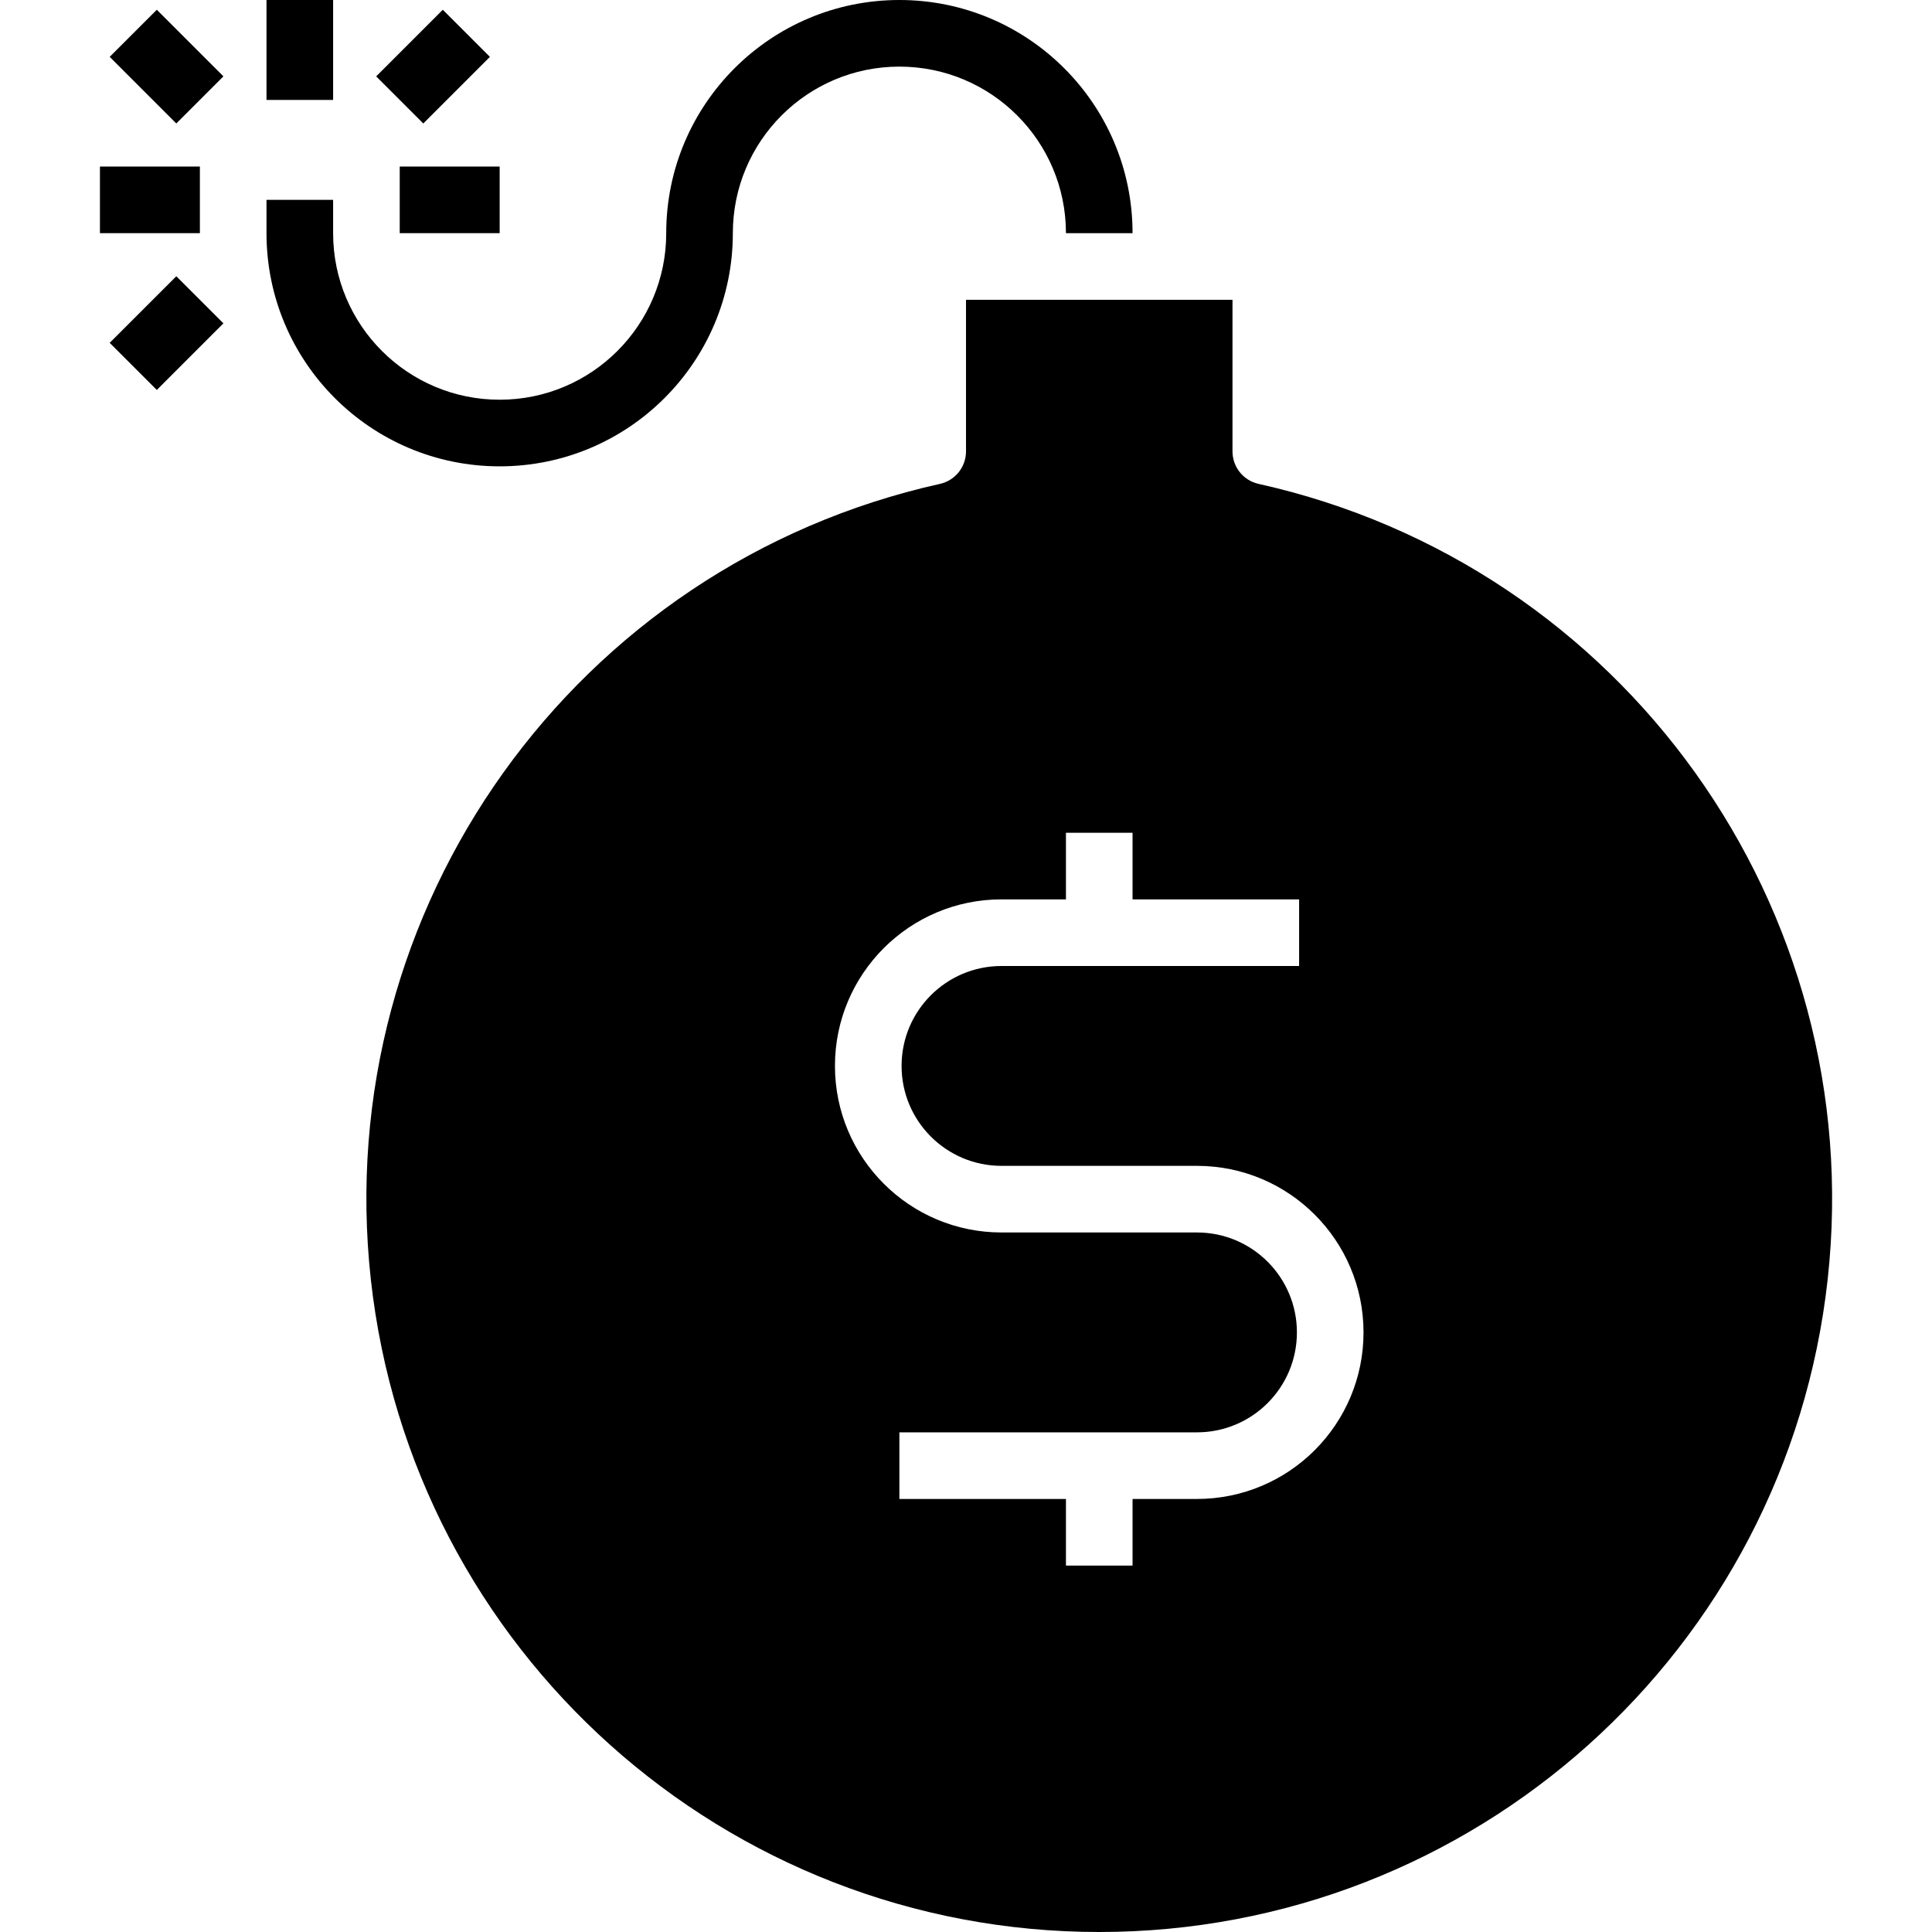
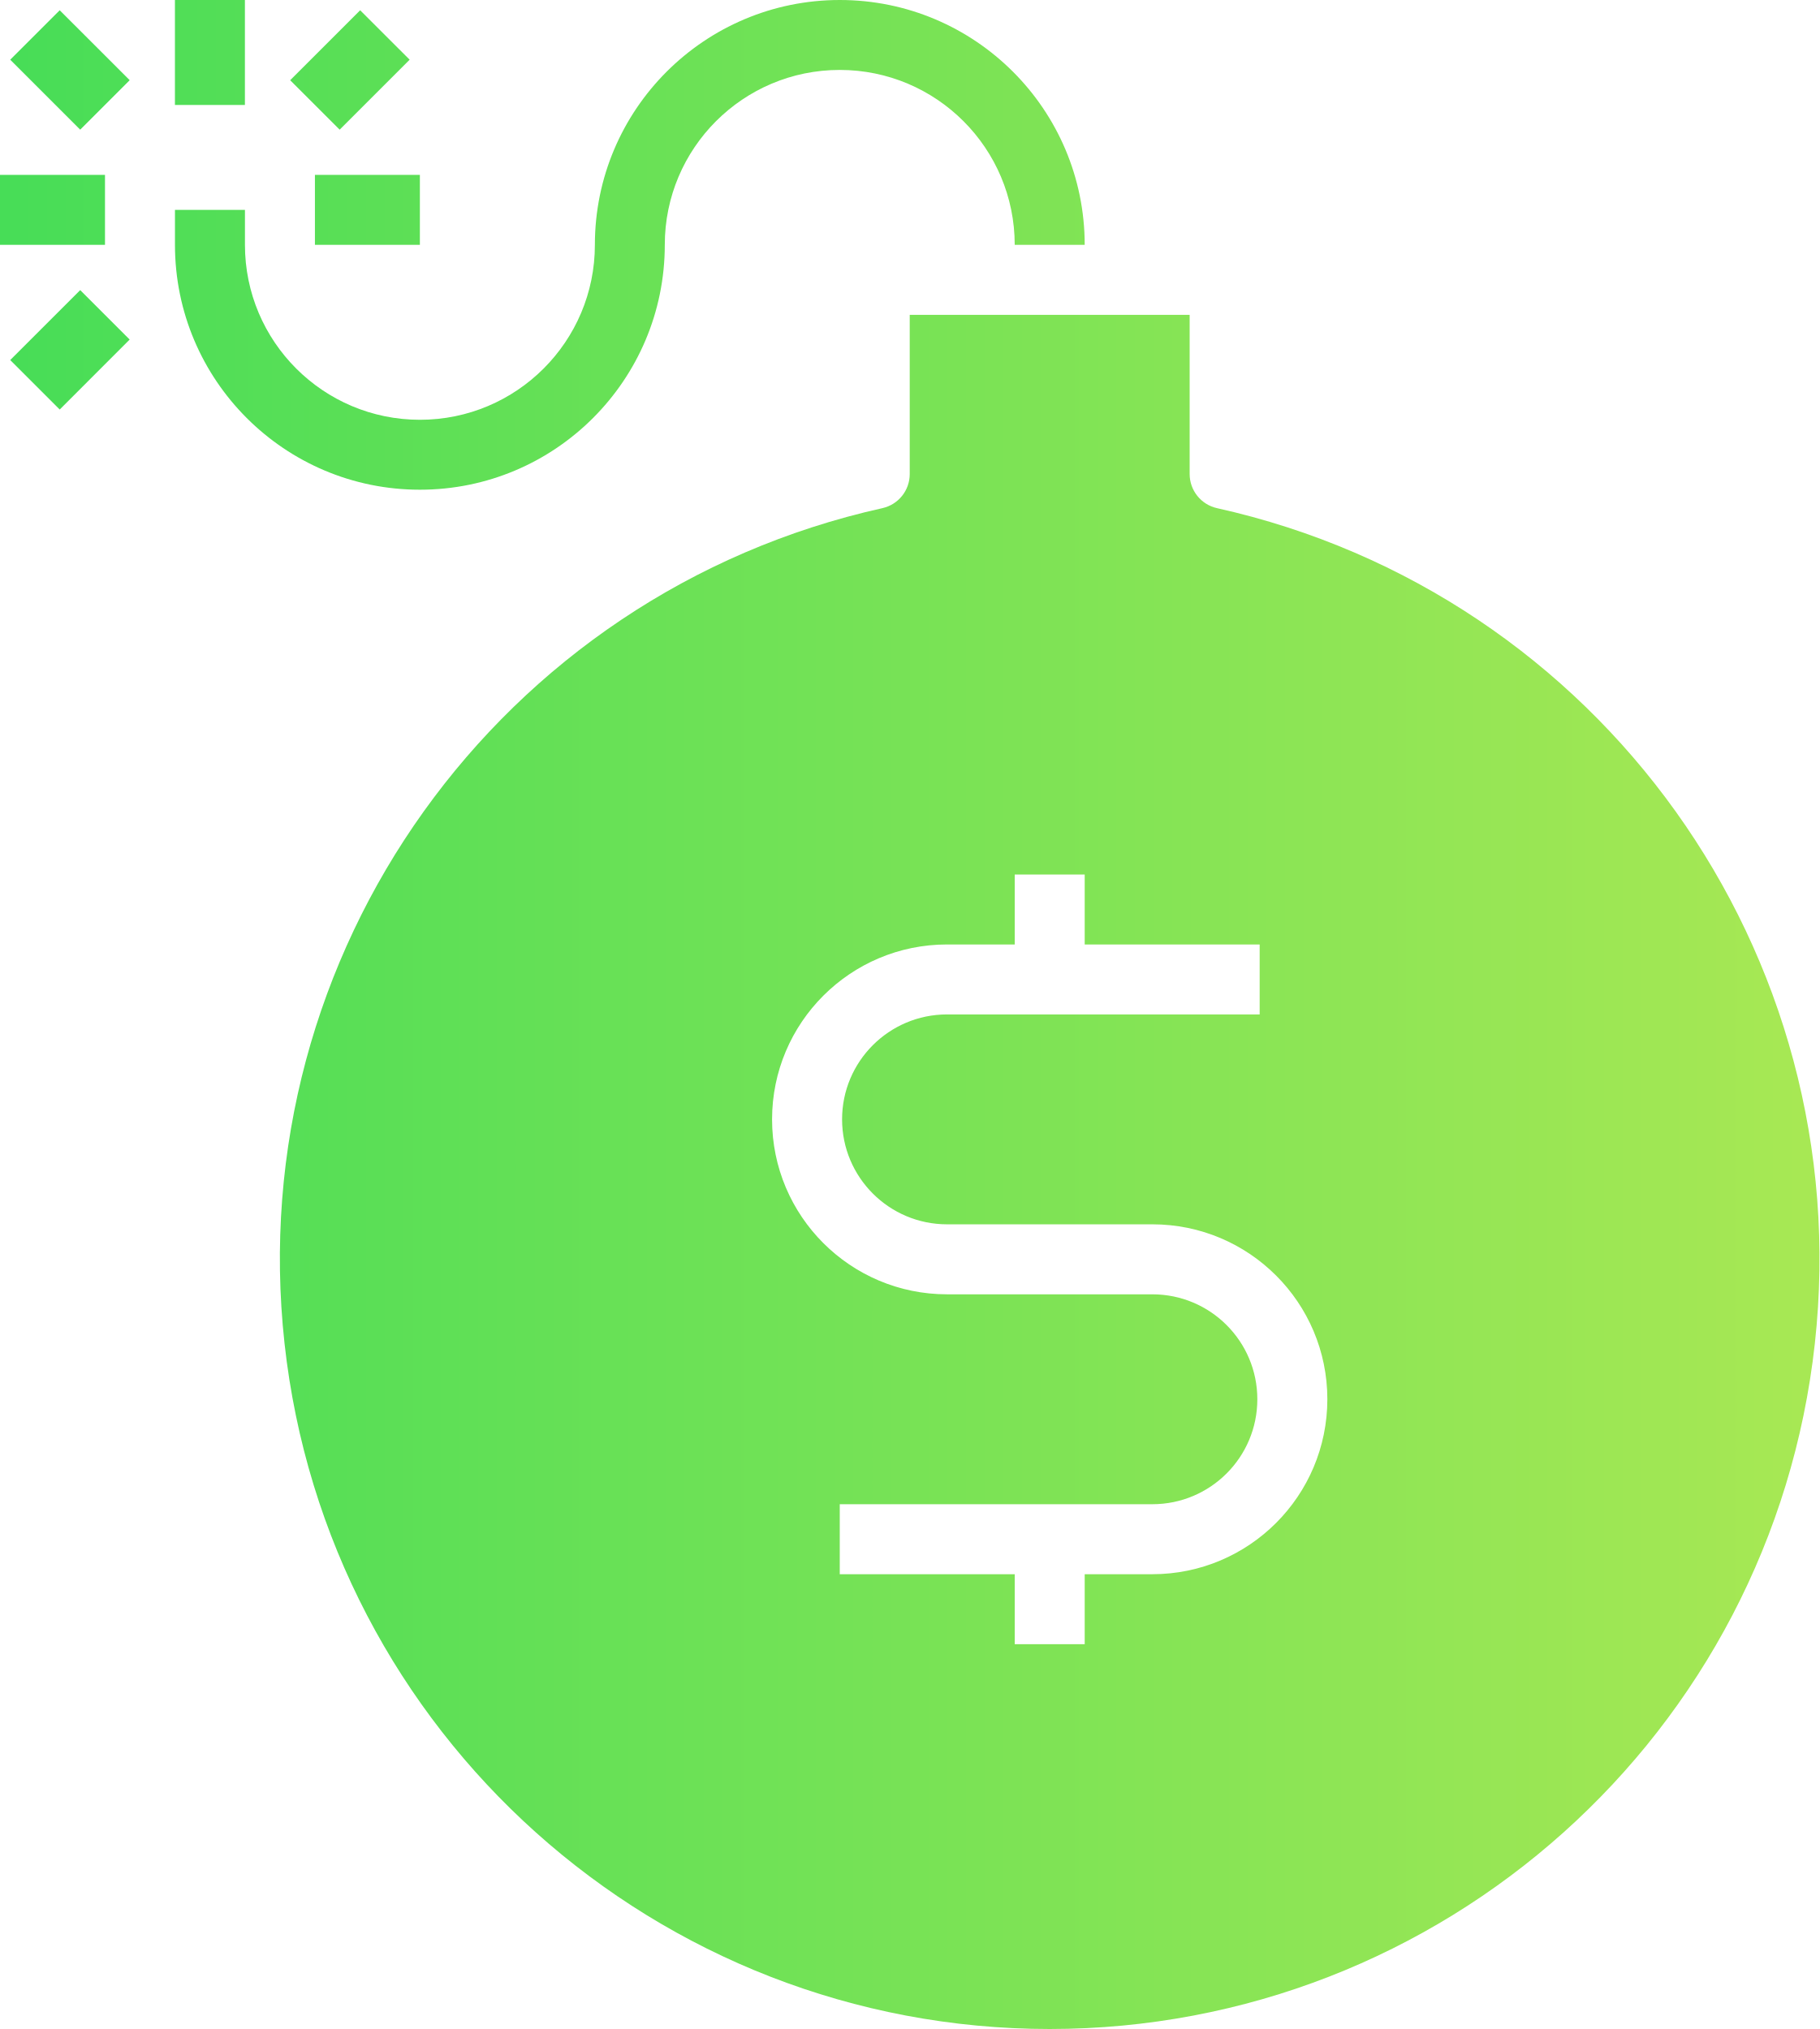
- <svg xmlns="http://www.w3.org/2000/svg" height="903pt" version="1.1" viewBox="-46 0 903 903.752" width="903pt">
-   <g id="surface1">
-     <path d="M 542.363 226.352 C 535.234 224.773 530.16 218.449 530.16 211.145 L 530.16 140.234 L 405.504 140.234 L 405.504 211.145 C 405.504 218.449 400.426 224.773 393.301 226.352 C 222.672 264.355 107.965 424.676 127.086 598.449 C 146.203 772.215 293.012 903.754 467.828 903.754 C 642.645 903.754 789.453 772.215 808.578 598.449 C 827.695 424.676 712.992 264.355 542.363 226.352 Z M 513.547 701.184 L 483.41 701.184 L 483.41 732.348 L 452.254 732.348 L 452.254 701.184 L 374.34 701.184 L 374.34 670.02 L 513.547 670.02 C 539.363 670.02 560.293 649.09 560.293 623.27 C 560.293 597.457 539.363 576.527 513.547 576.527 L 422.113 576.527 C 379.086 576.527 344.199 541.641 344.199 498.613 C 344.199 455.582 379.086 420.707 422.113 420.707 L 452.254 420.707 L 452.254 389.543 L 483.41 389.543 L 483.41 420.707 L 561.324 420.707 L 561.324 451.875 L 422.113 451.875 C 396.301 451.875 375.363 472.801 375.363 498.613 C 375.363 524.438 396.301 545.363 422.113 545.363 L 513.547 545.363 C 556.566 545.363 591.453 580.246 591.453 623.27 C 591.453 666.297 556.566 701.184 513.547 701.184 Z M 513.547 701.184 " style=" stroke:none;fill-rule:nonzero;fill:rgb(0%,0%,0%);fill-opacity:1;" />
-     <path d="M 78.285 0 L 109.449 0 L 109.449 46.75 L 78.285 46.75 Z M 78.285 0 " style=" stroke:none;fill-rule:nonzero;fill:rgb(0%,0%,0%);fill-opacity:1;" />
-     <path d="M 0.375 77.906 L 47.125 77.906 L 47.125 109.07 L 0.375 109.07 Z M 0.375 77.906 " style=" stroke:none;fill-rule:nonzero;fill:rgb(0%,0%,0%);fill-opacity:1;" />
-     <path d="M 140.613 77.906 L 187.355 77.906 L 187.355 109.07 L 140.613 109.07 Z M 140.613 77.906 " style=" stroke:none;fill-rule:nonzero;fill:rgb(0%,0%,0%);fill-opacity:1;" />
-     <path d="M 4.938 26.598 L 26.973 4.566 L 58.137 35.719 L 36.098 57.762 Z M 4.938 26.598 " style=" stroke:none;fill-rule:nonzero;fill:rgb(0%,0%,0%);fill-opacity:1;" />
-     <path d="M 129.594 35.727 L 160.754 4.566 L 182.789 26.602 L 151.629 57.762 Z M 129.594 35.727 " style=" stroke:none;fill-rule:nonzero;fill:rgb(0%,0%,0%);fill-opacity:1;" />
-     <path d="M 4.938 160.375 L 36.098 129.223 L 58.129 151.25 L 26.973 182.41 Z M 4.938 160.375 " style=" stroke:none;fill-rule:nonzero;fill:rgb(0%,0%,0%);fill-opacity:1;" />
-     <path d="M 452.254 109.07 L 483.41 109.07 C 483.41 48.832 434.582 0 374.34 0 C 314.098 0 265.27 48.832 265.27 109.07 C 265.27 152.098 230.383 186.984 187.355 186.984 C 144.332 186.984 109.449 152.098 109.449 109.07 L 109.449 93.488 L 78.285 93.488 L 78.285 109.07 C 78.285 169.309 127.113 218.145 187.355 218.145 C 247.602 218.145 296.434 169.309 296.434 109.07 C 296.434 66.039 331.316 31.164 374.34 31.164 C 417.367 31.164 452.254 66.039 452.254 109.07 Z M 452.254 109.07 " style=" stroke:none;fill-rule:nonzero;fill:rgb(0%,0%,0%);fill-opacity:1;" />
-   </g>
+ <svg xmlns="http://www.w3.org/2000/svg" version="1.1" id="Слой_1" x="0px" y="0px" width="50px" height="55.768px" viewBox="380.516 423.617 50 55.768" enable-background="new 380.516 423.617 50 55.768" xml:space="preserve">
+   <linearGradient id="surface1_1_" gradientUnits="userSpaceOnUse" x1="380.516" y1="451.501" x2="430.516" y2="451.501">
+     <stop offset="0" style="stop-color:#47DD57" />
+     <stop offset="1" style="stop-color:#A8E854" />
+   </linearGradient>
+   <path id="surface1" fill="url(#surface1_1_)" d="M413.96,437.584c-0.44-0.097-0.753-0.488-0.753-0.938v-4.375h-7.692v4.375  c0,0.451-0.313,0.841-0.753,0.938c-10.529,2.345-17.607,12.238-16.427,22.961s10.239,18.84,21.026,18.84  c10.787,0,19.846-8.117,21.026-18.84C431.567,449.823,424.489,439.929,413.96,437.584z M412.182,466.885h-1.859v1.923H408.4v-1.923  h-4.808v-1.924h8.59c1.593,0,2.885-1.291,2.885-2.885c0-1.593-1.292-2.884-2.885-2.884h-5.642c-2.655,0-4.808-2.153-4.808-4.808  c0-2.656,2.153-4.808,4.808-4.808h1.86v-1.923h1.923v1.923h4.808v1.923h-8.59c-1.593,0-2.885,1.292-2.885,2.884  s1.292,2.885,2.885,2.885h5.642c2.655,0,4.808,2.152,4.808,4.807C416.99,464.732,414.837,466.885,412.182,466.885z M385.323,423.617  h1.923v2.885h-1.923V423.617z M380.516,428.424h2.885v1.923h-2.885V428.424z M389.17,428.424h2.884v1.923h-2.884V428.424z   M380.797,425.258l1.36-1.359l1.923,1.922l-1.36,1.36L380.797,425.258z M388.49,425.822l1.923-1.923l1.36,1.359l-1.923,1.923  L388.49,425.822z M380.797,433.513l1.923-1.922l1.359,1.359l-1.922,1.923L380.797,433.513z M408.4,430.347h1.923  c0-3.717-3.013-6.73-6.73-6.73s-6.73,3.013-6.73,6.73c0,2.655-2.153,4.808-4.808,4.808c-2.655,0-4.808-2.153-4.808-4.808v-0.962  h-1.923v0.962c0,3.717,3.013,6.73,6.73,6.73c3.717,0,6.73-3.014,6.73-6.73c0-2.656,2.153-4.808,4.808-4.808  S408.4,427.692,408.4,430.347z" />
</svg>
